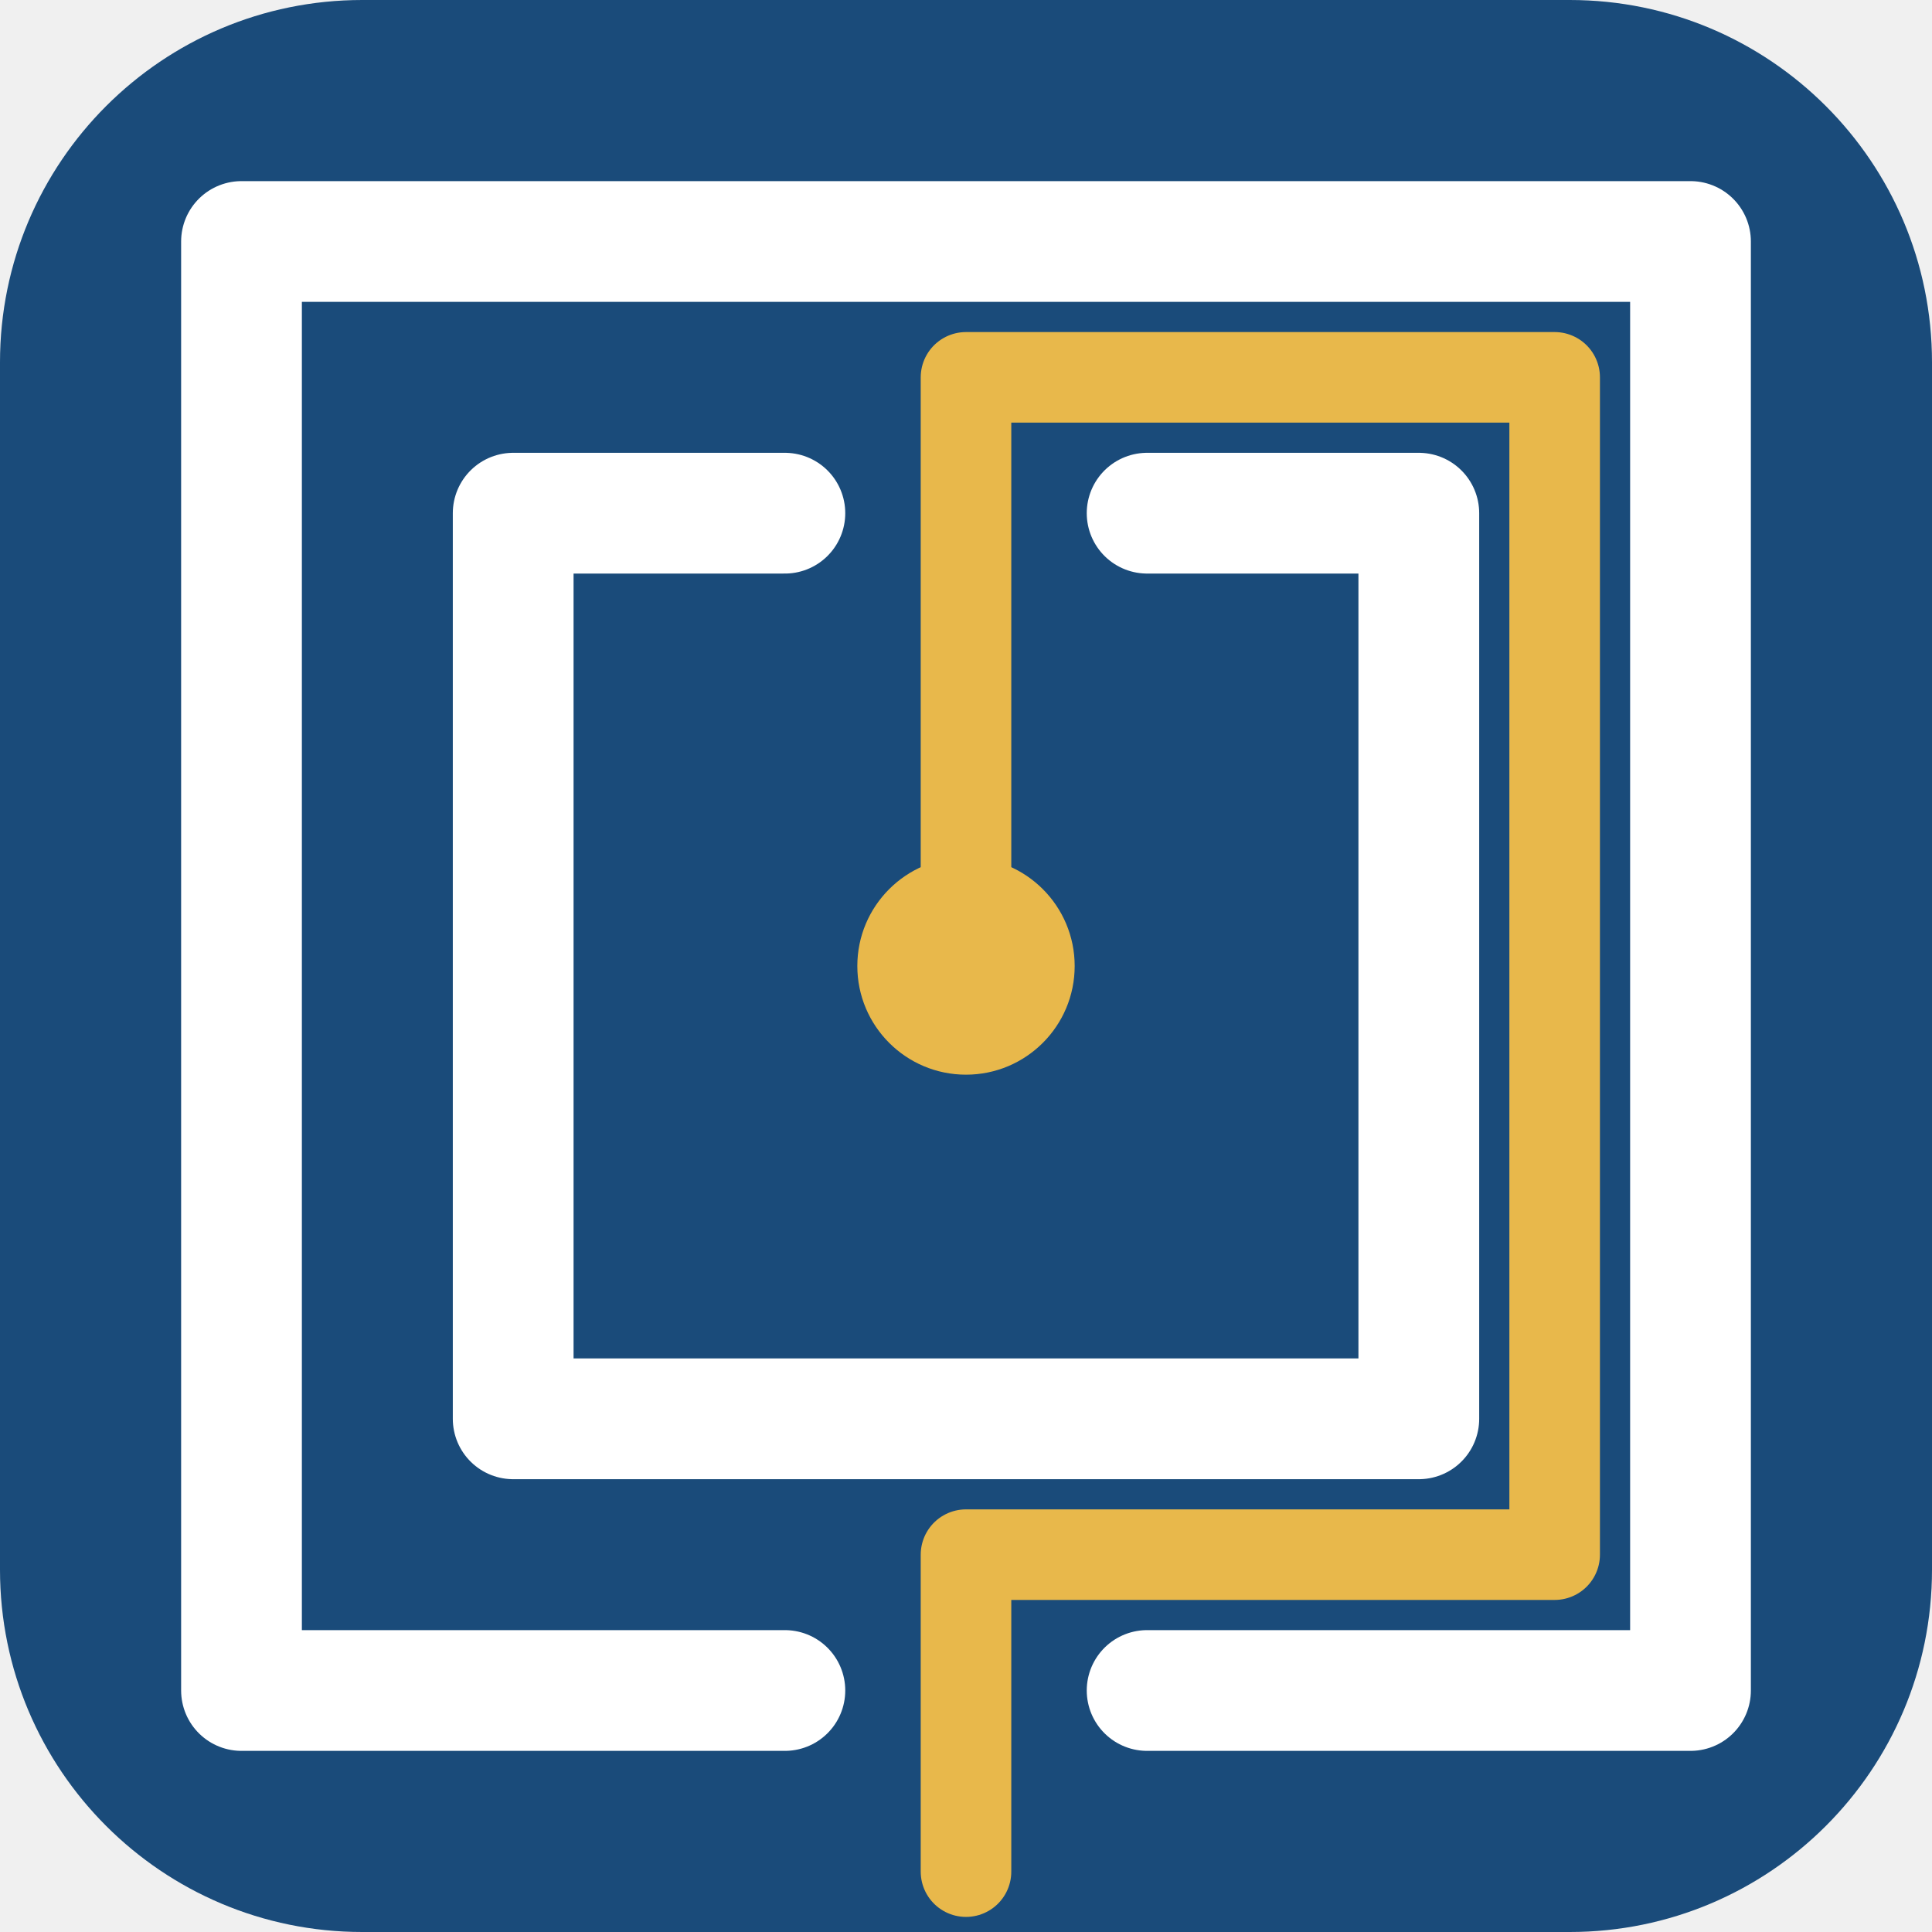
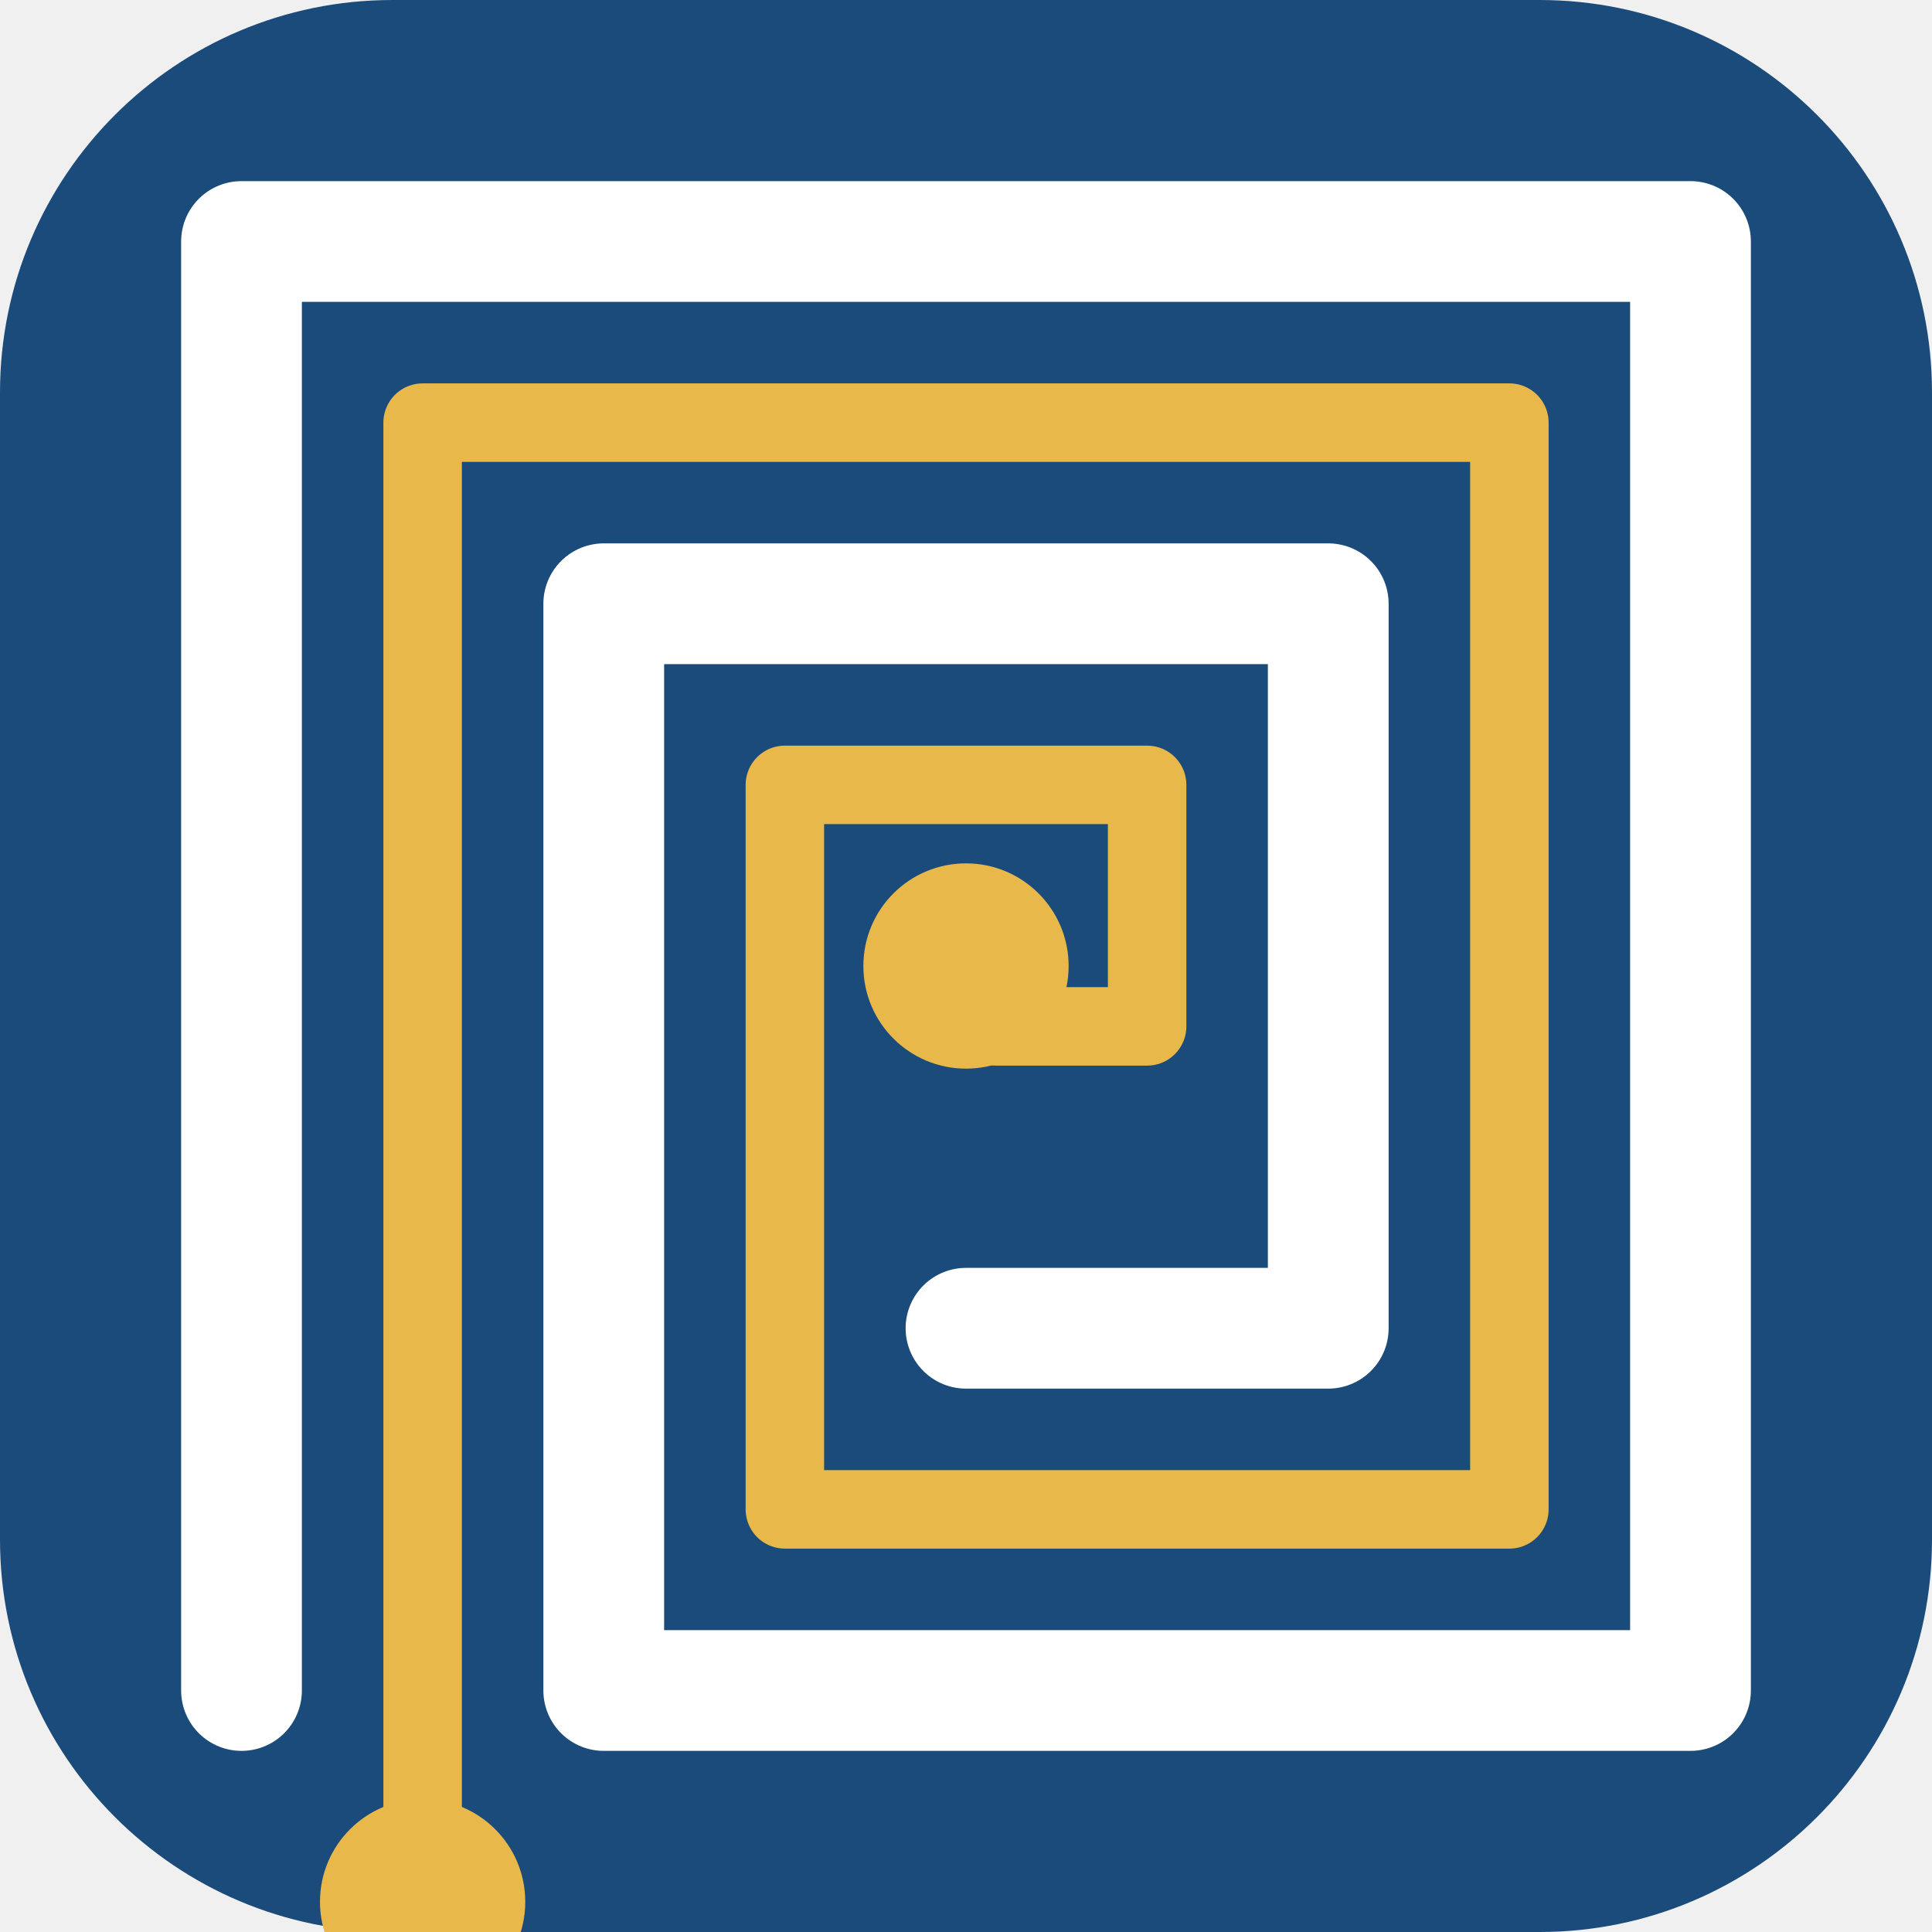
<svg xmlns="http://www.w3.org/2000/svg" viewBox="0 0 64 64" role="img" aria-label="ARIADNE">
-   <rect x="0" y="0" width="64" height="64" rx="12" fill="#1a4b7a" />
-   <path d="M 38 56 H 56 V 8 H 8 V 56 H 26" fill="none" stroke="#ffffff" stroke-width="4" stroke-linecap="round" stroke-linejoin="round" />
-   <path d="M 26 17 H 17 V 47 H 47 V 17 H 38" fill="none" stroke="#ffffff" stroke-width="4" stroke-linecap="round" stroke-linejoin="round" />
-   <path d="M 32 62 V 51.5 H 51.5 V 12.5 H 32 V 30" fill="none" stroke="#e8b84b" stroke-width="3" stroke-linecap="round" stroke-linejoin="round" />
-   <circle cx="32" cy="32" r="3.6" fill="#e8b84b" />
+   <rect x="0" y="0" width="64" height="64" rx="13" fill="#1a4b7a" />
+   <path d="M 8 56 V 8 H 56 V 56 H 20 V 20 H 44 V 44 H 32" fill="none" stroke="#ffffff" stroke-width="4" stroke-linecap="round" stroke-linejoin="round" />
+   <path d="M 14 63 Q 14 58 14 54 V 14 H 50 V 50 H 26 V 26 H 38 V 34 H 33" fill="none" stroke="#e8b84b" stroke-width="2.6" stroke-linecap="round" stroke-linejoin="round" />
+   <circle cx="14" cy="63" r="3.4" fill="#e8b84b" />
+   <circle cx="32" cy="32" r="3.4" fill="#e8b84b" />
</svg>
